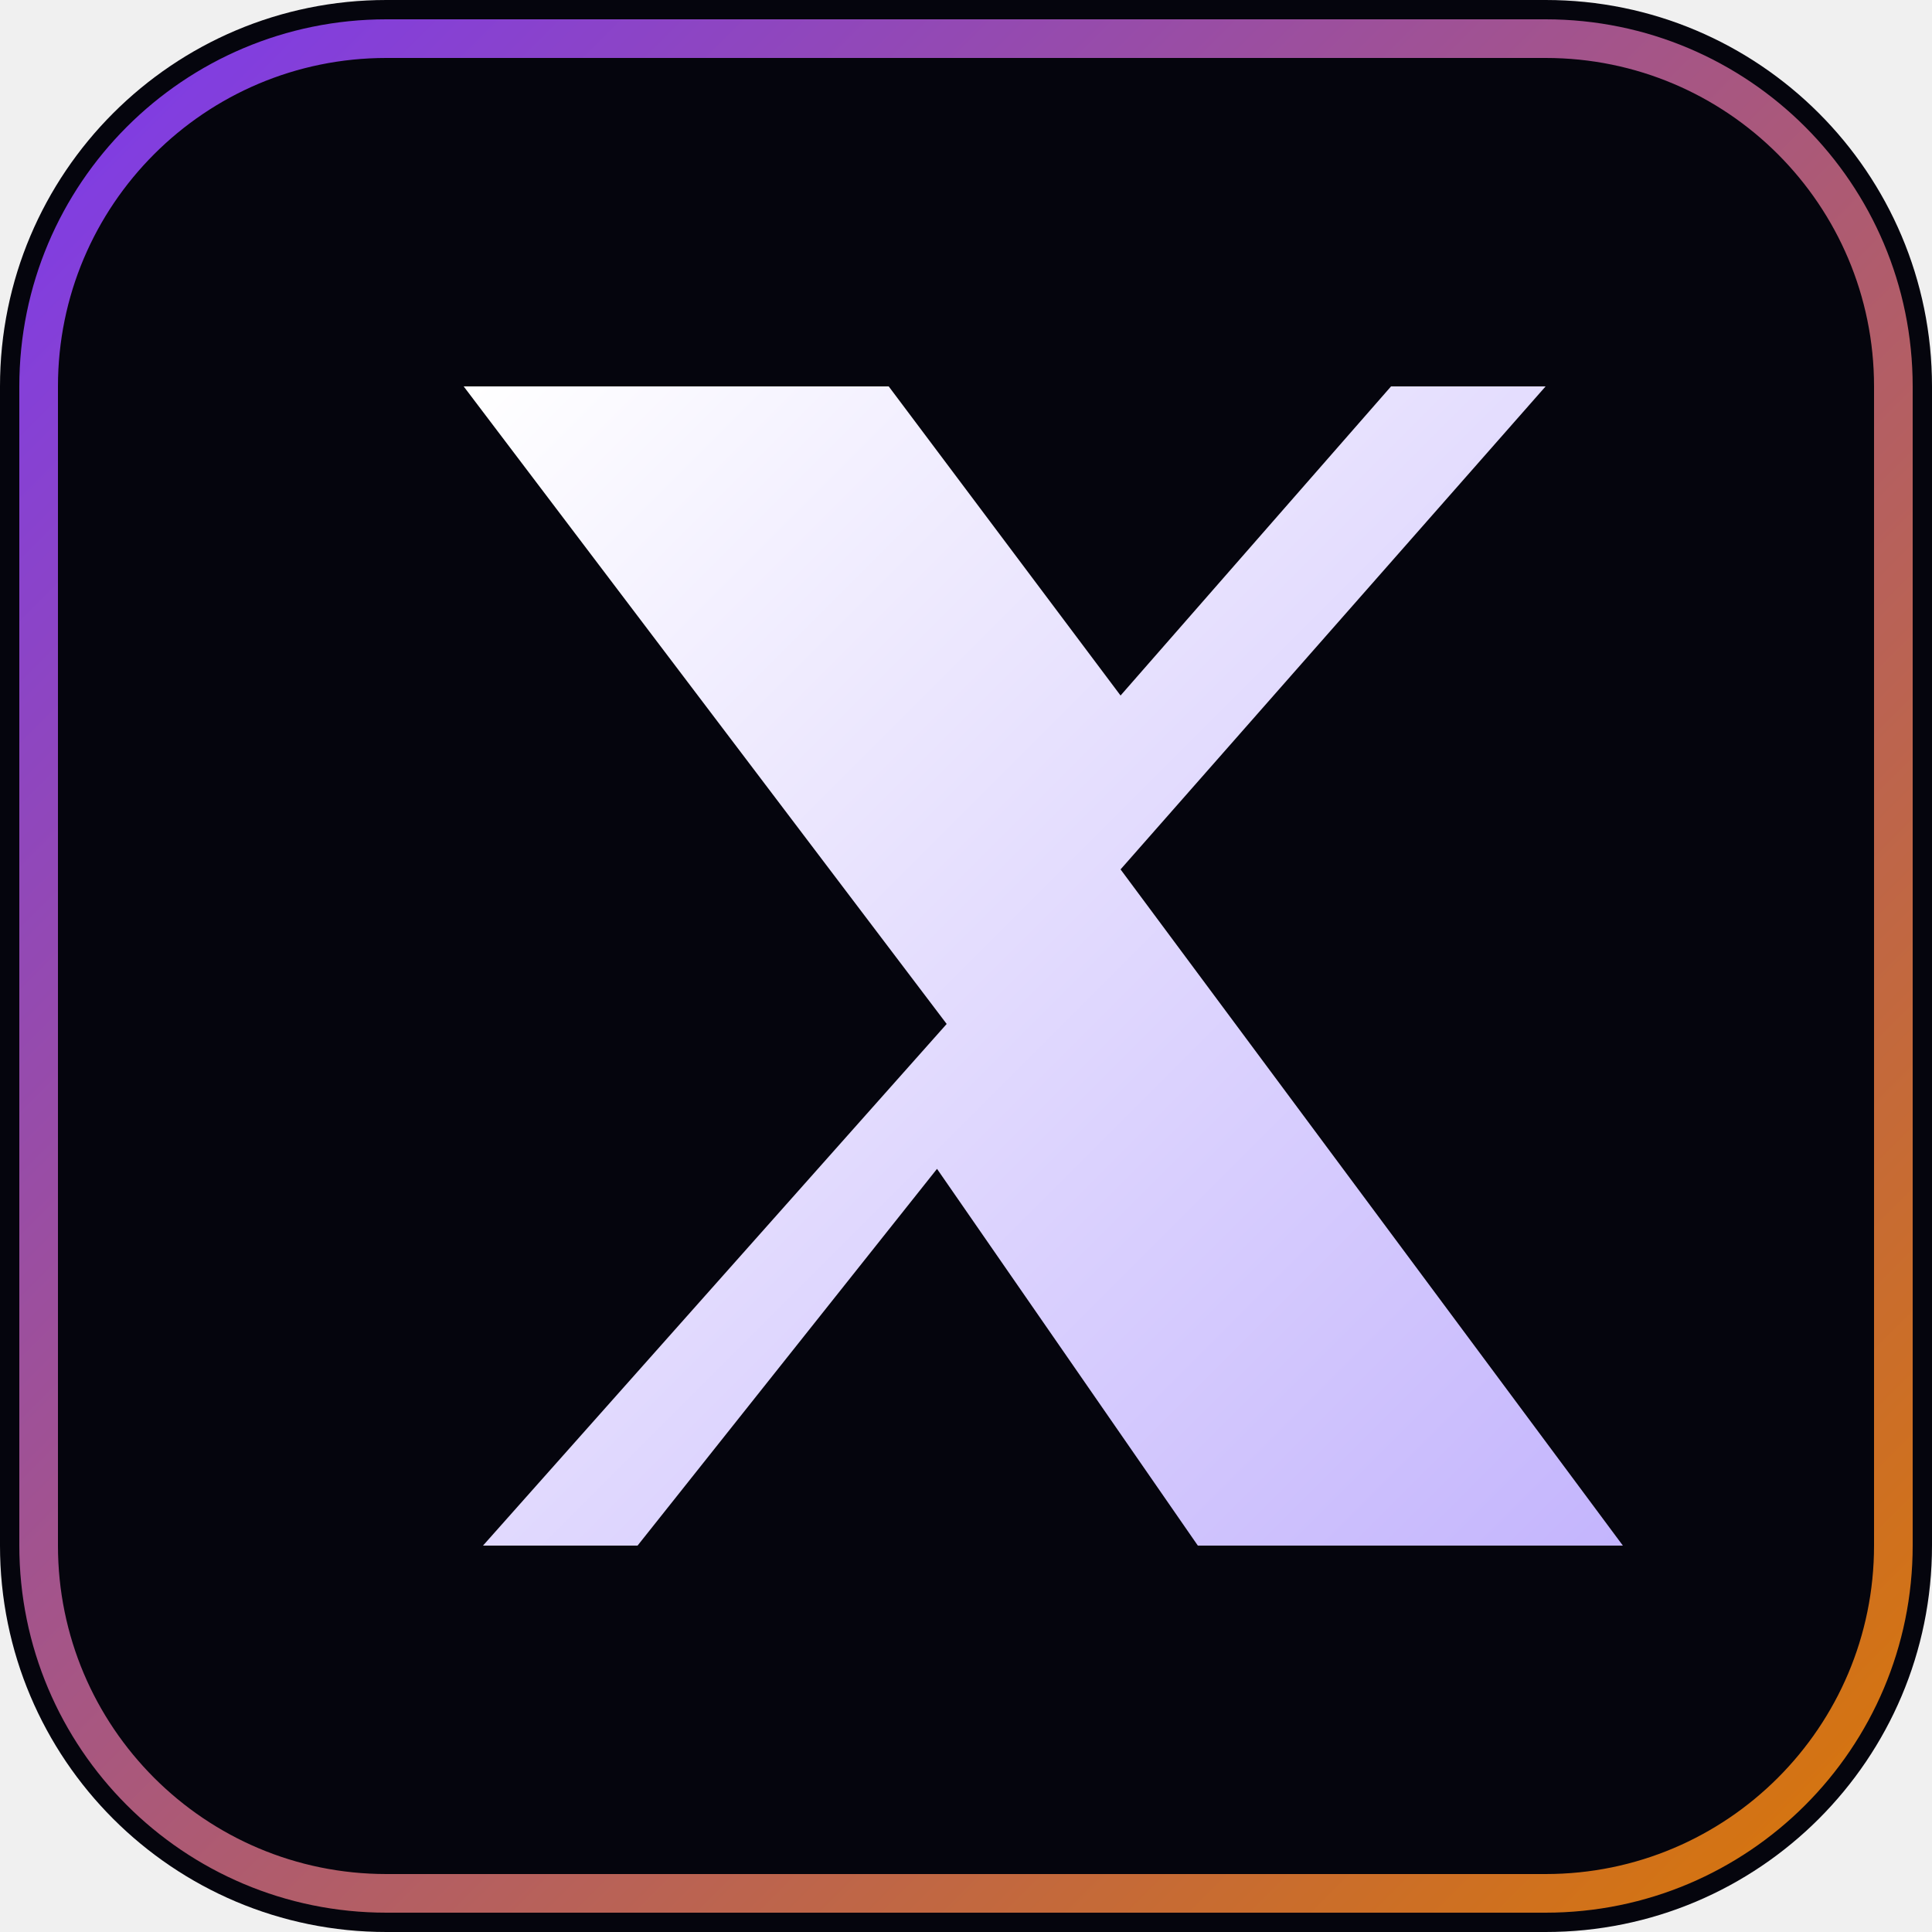
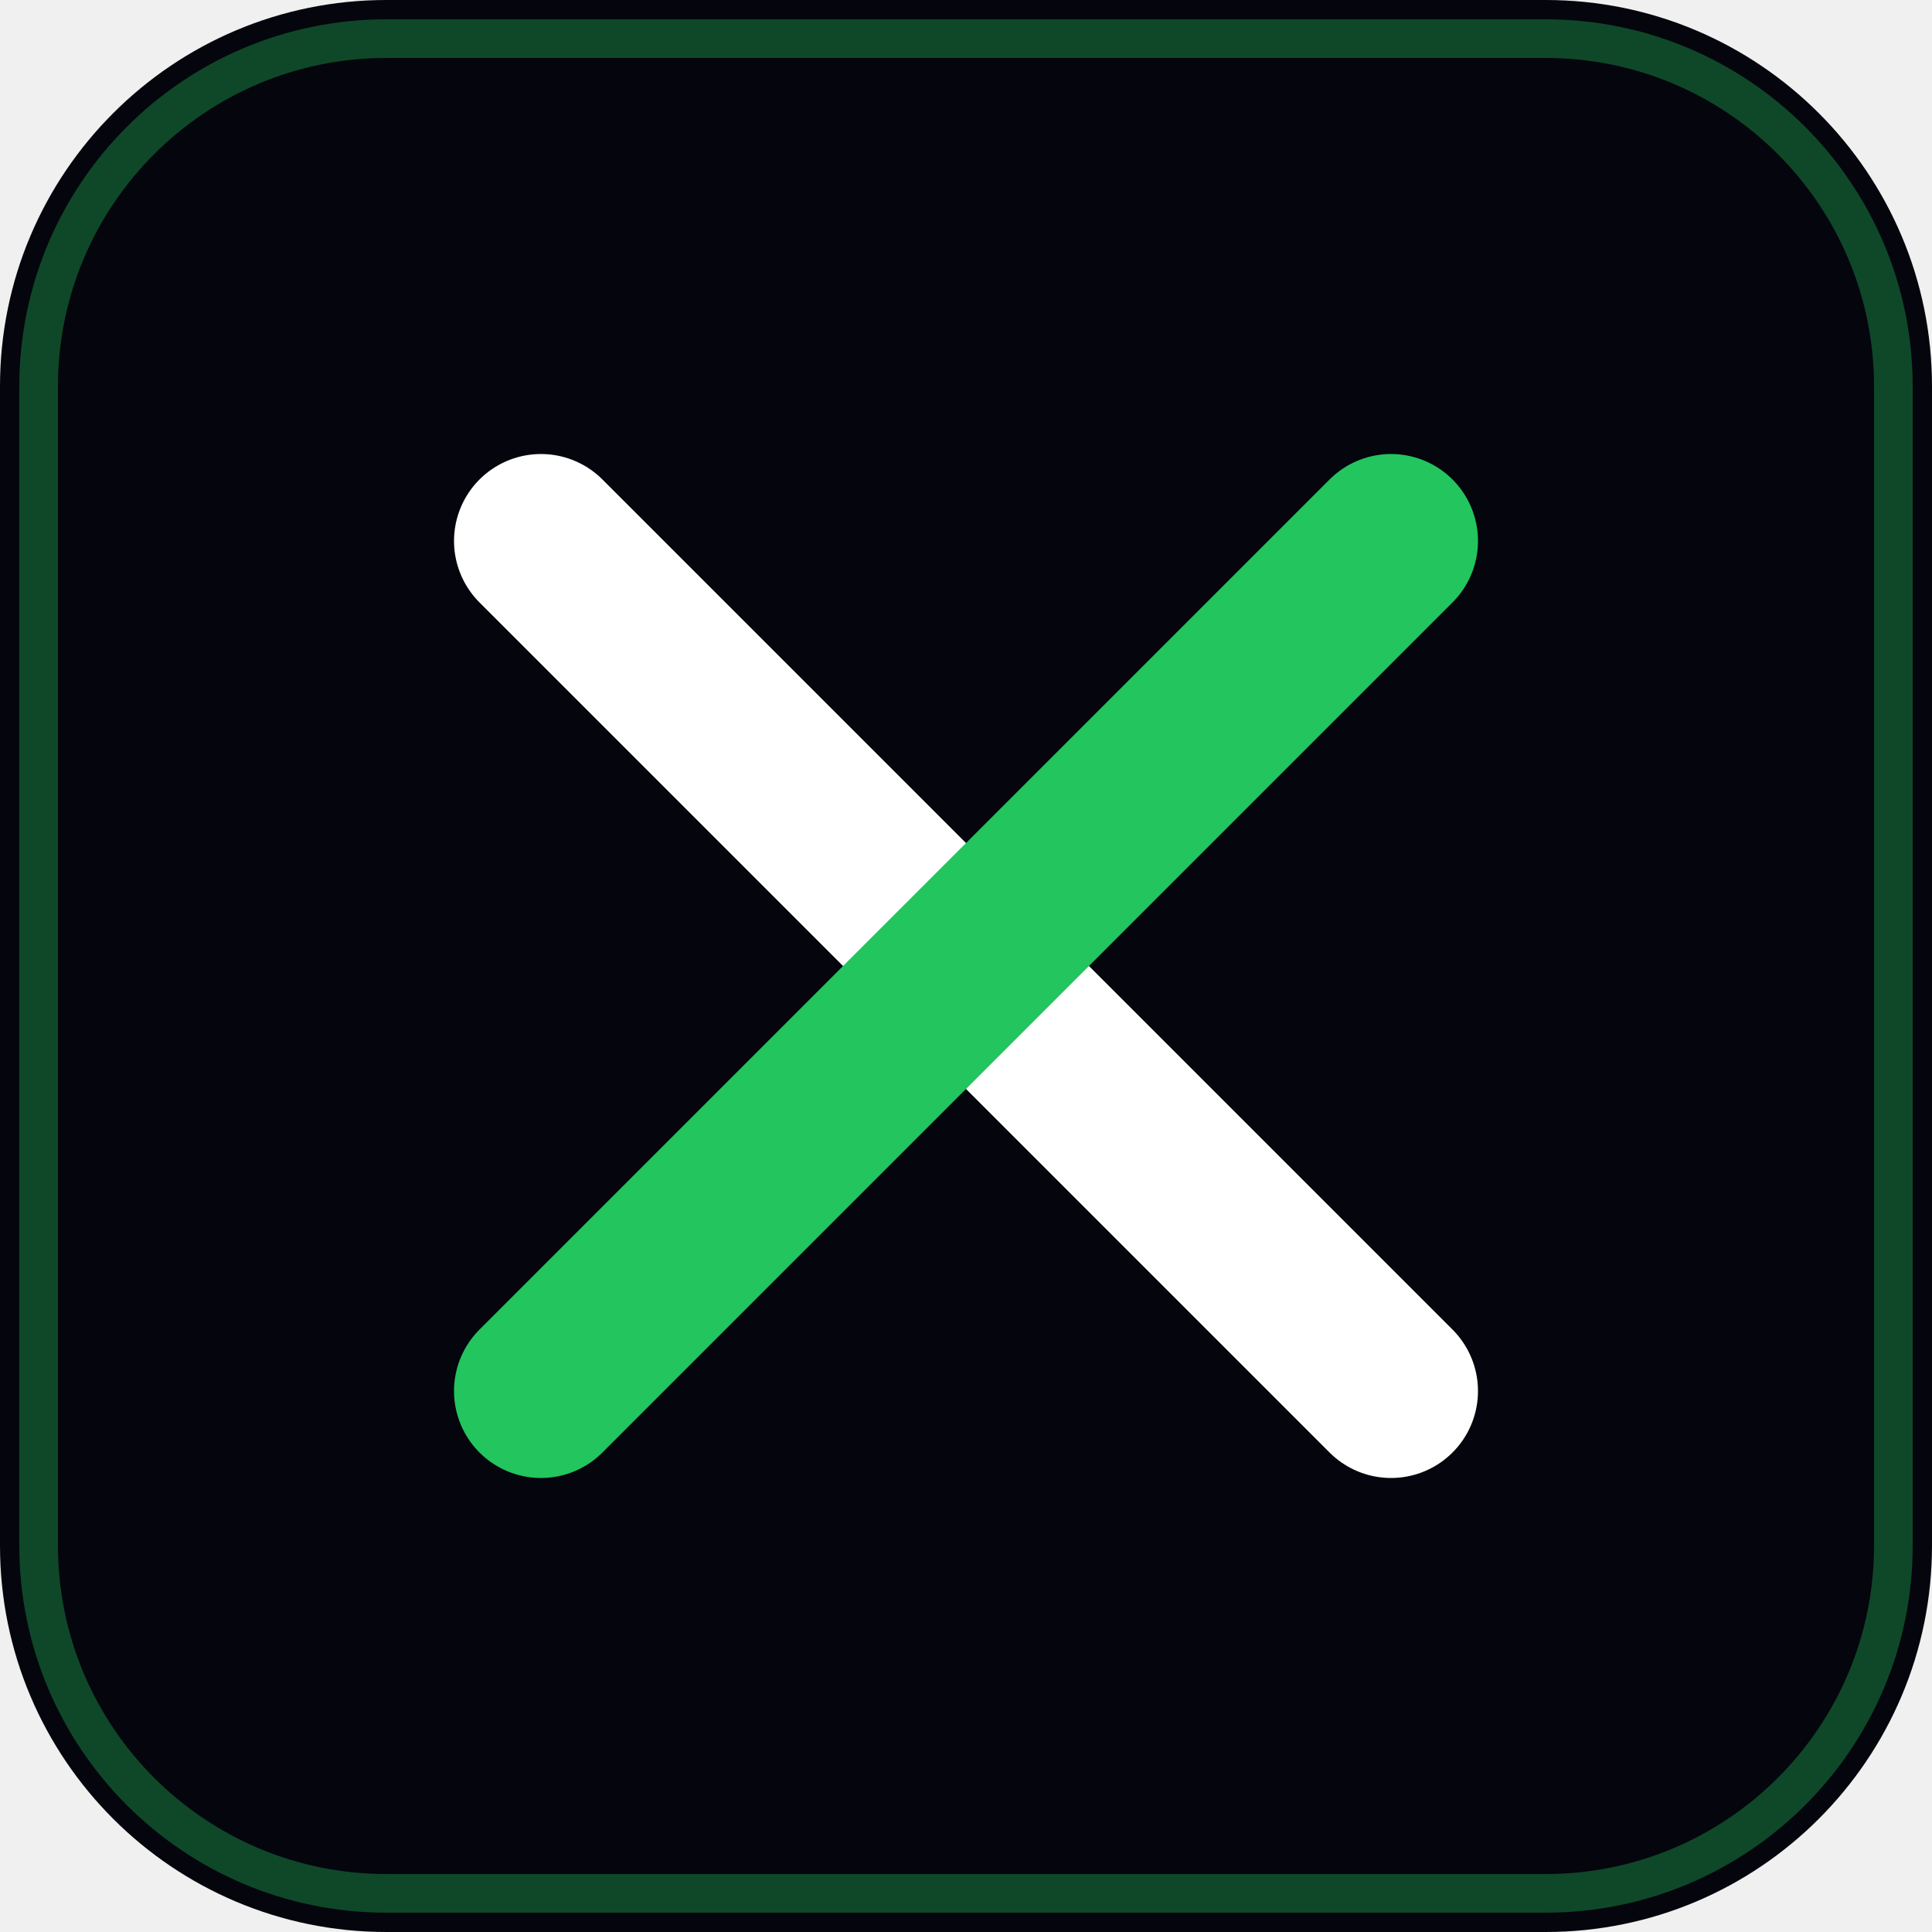
<svg xmlns="http://www.w3.org/2000/svg" viewBox="0 0 100 100">
  <rect width="100" height="100" rx="20" fill="#05050d" />
-   <rect x="2" y="2" width="96" height="96" rx="18" fill="none" stroke="url(#border)" stroke-width="2" />
-   <defs>
-     <linearGradient id="border" x1="0%" y1="0%" x2="100%" y2="100%">
-       <stop offset="0%" stop-color="#7c3aed" />
-       <stop offset="100%" stop-color="#d97706" />
-     </linearGradient>
-     <linearGradient id="xgrad" x1="0%" y1="0%" x2="100%" y2="100%">
-       <stop offset="0%" stop-color="#ffffff" />
-       <stop offset="100%" stop-color="#c4b5fd" />
-     </linearGradient>
-   </defs>
-   <path d="M72 20h8l-22 25 26 35H62L48.5 60.5 33 80H25l24-27L24 20h22l12 16z" fill="url(#xgrad)" />
+   <rect x="2" y="2" width="96" height="96" rx="18" fill="none" stroke="rgba(34,197,94,0.35)" stroke-width="2" />
+   <line x1="28" y1="28" x2="72" y2="72" stroke="#ffffff" stroke-width="9" stroke-linecap="round" />
+   <line x1="28" y1="72" x2="72" y2="28" stroke="#22c55e" stroke-width="9" stroke-linecap="round" />
</svg>
